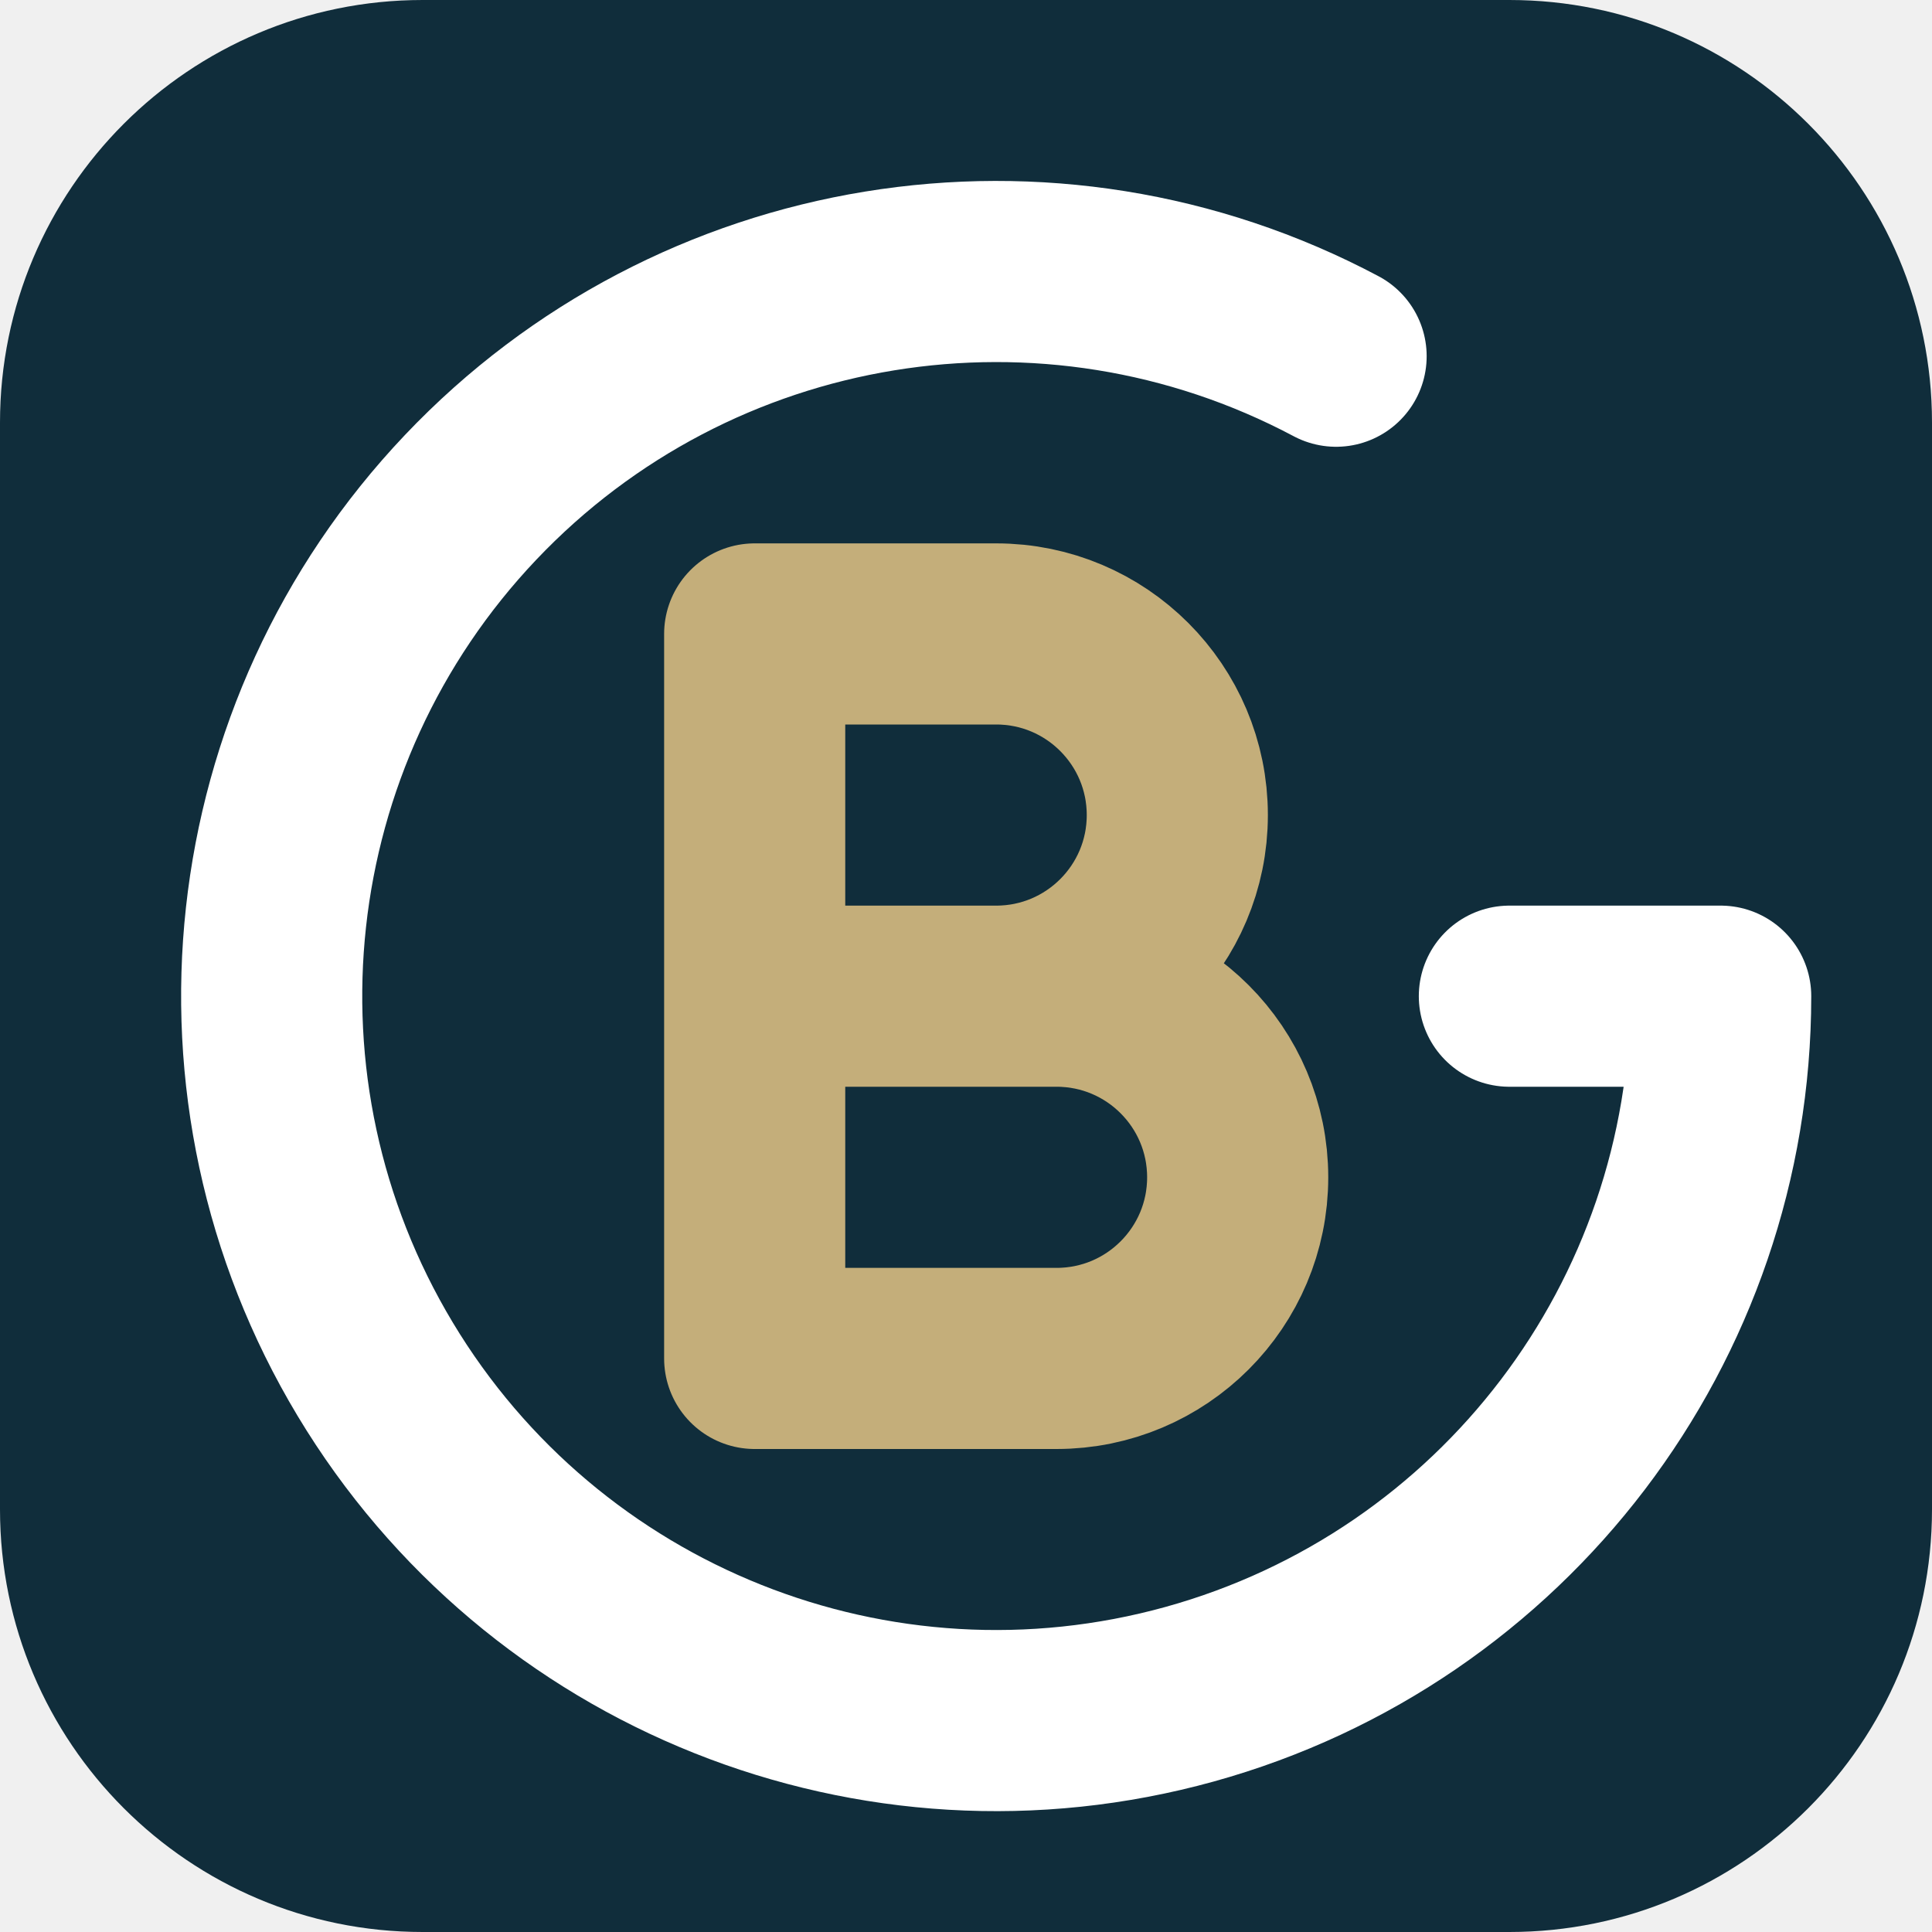
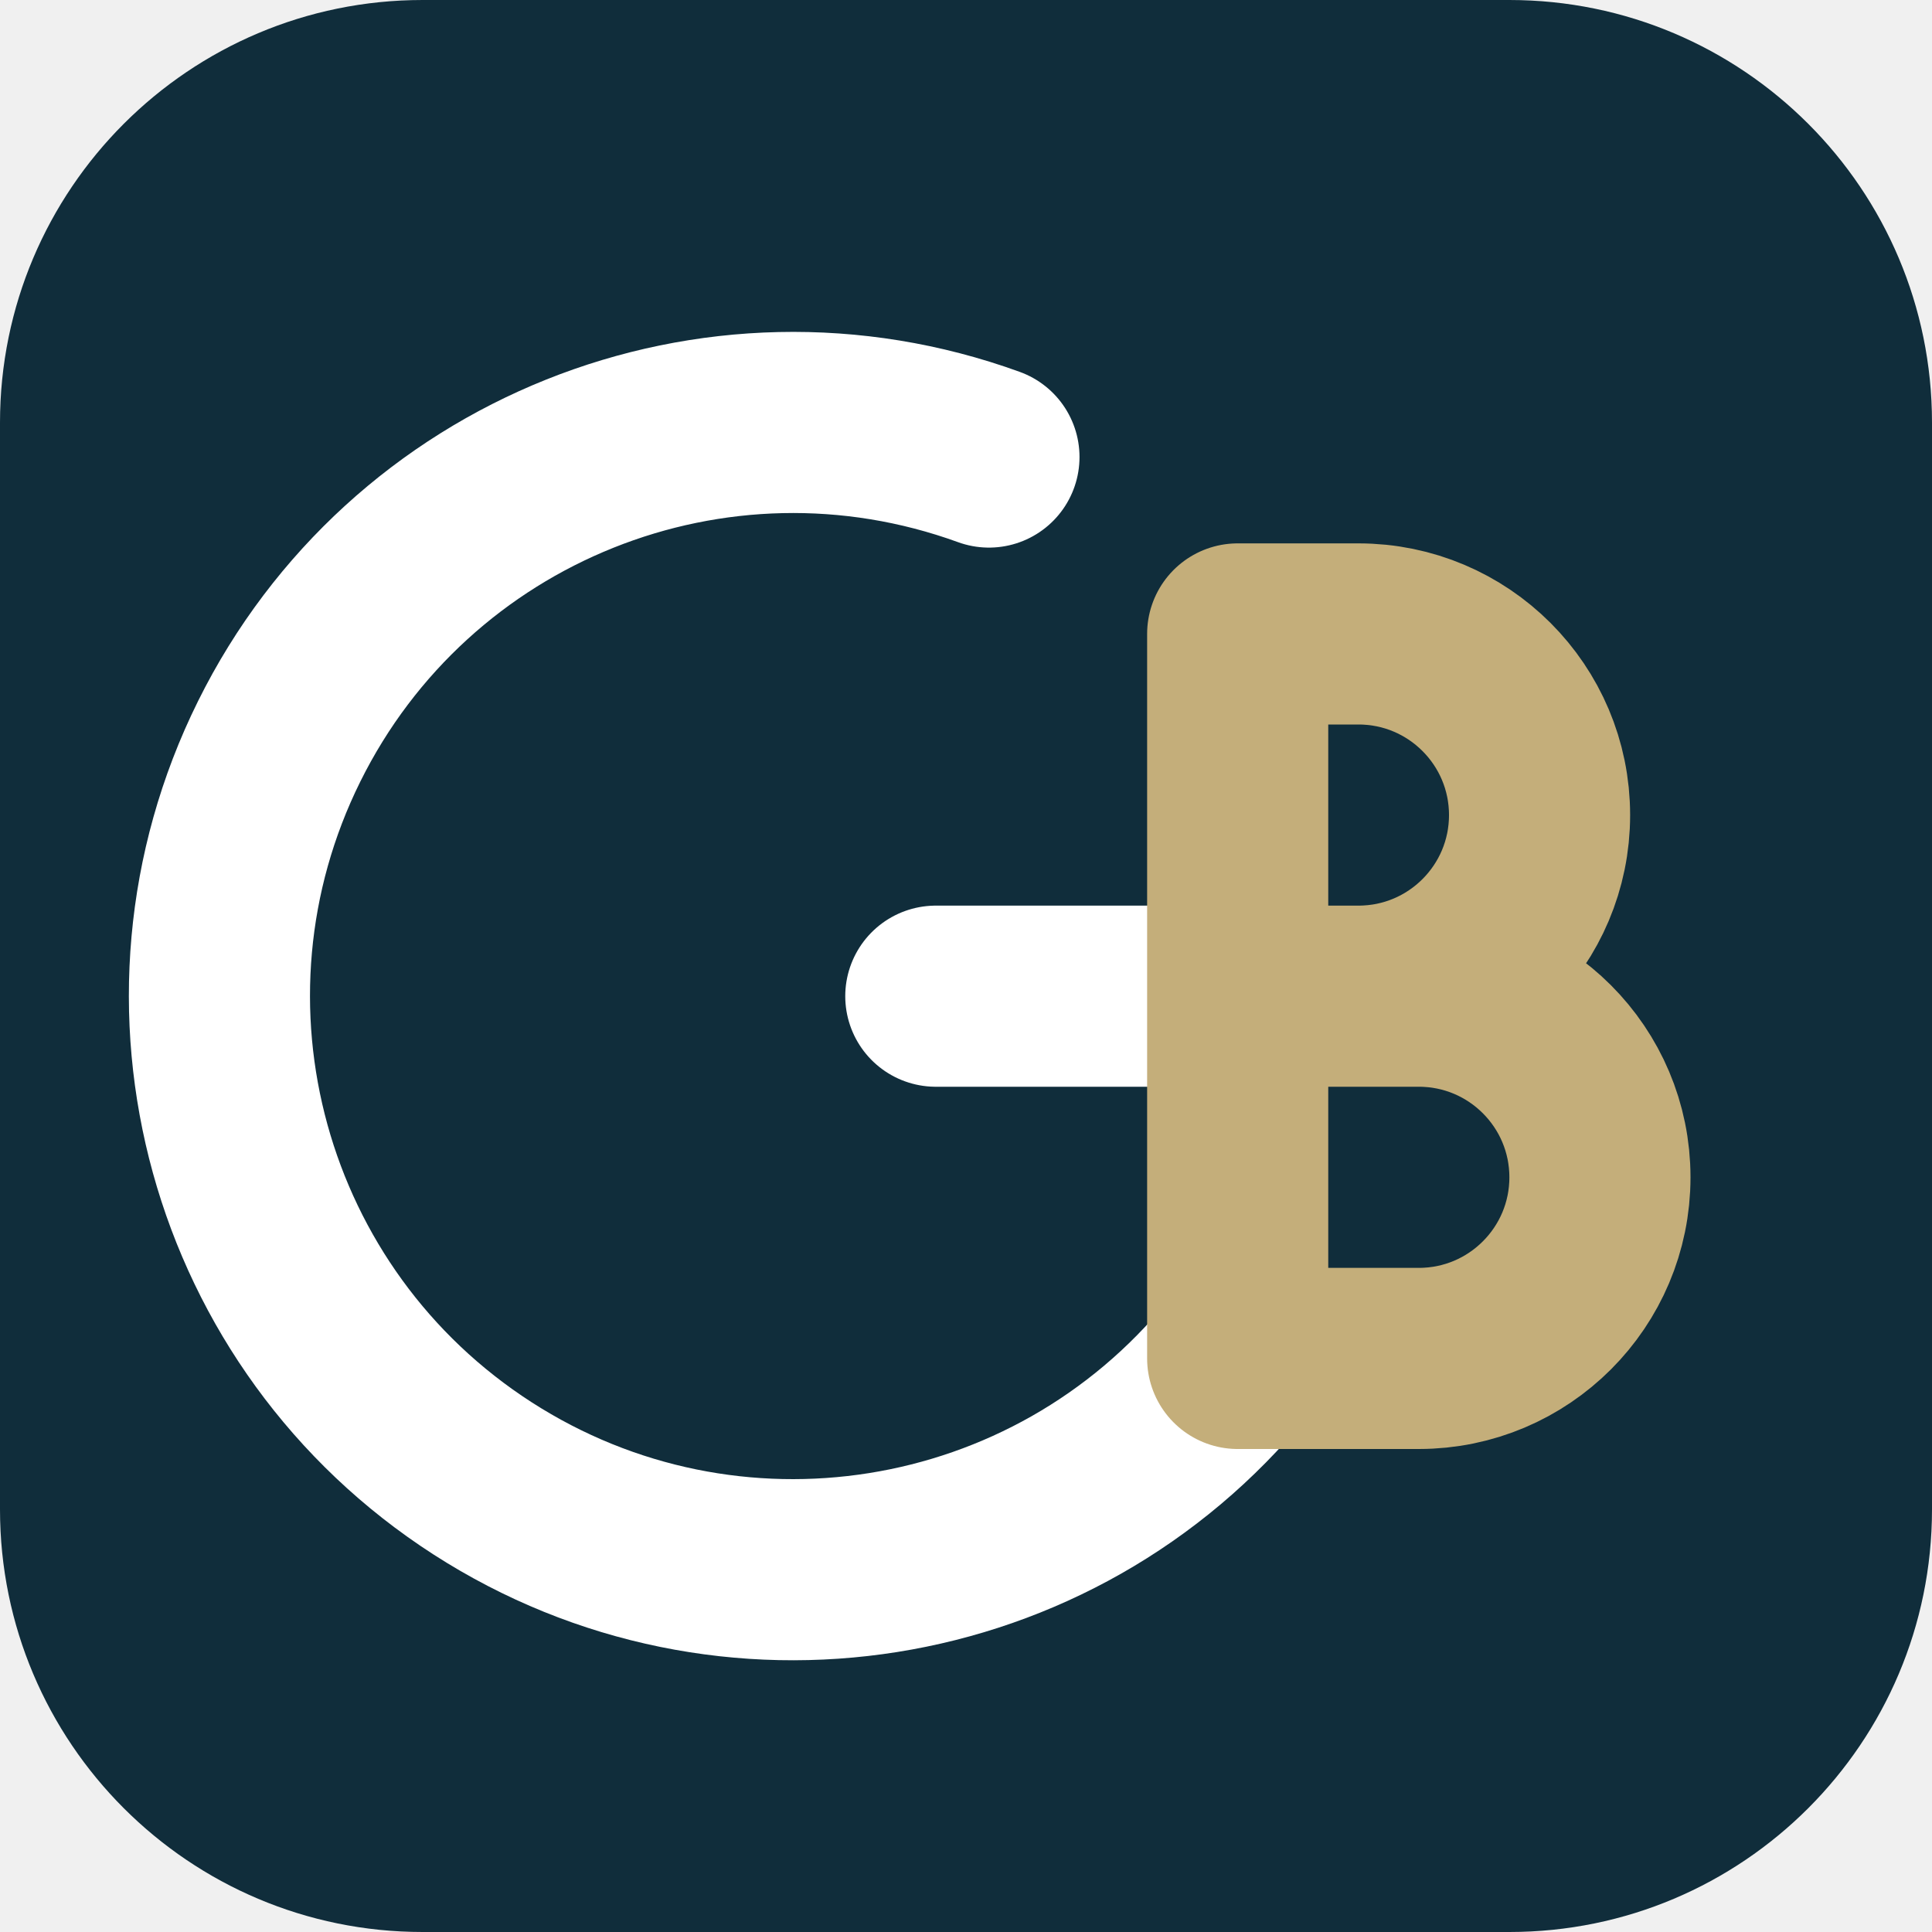
<svg xmlns="http://www.w3.org/2000/svg" role="img" aria-label="GovernorBrief" width="32" height="32" viewBox="0 0 32 32">
  <rect width="32" height="32" rx="7" fill="#102d3b" />
-   <path d="M22.13,5.90 A12,12 0 1 0 28.5,16.5 L25,16.5" stroke="#ffffff" fill="none" stroke-width="3" stroke-linecap="round" stroke-linejoin="round" />
-   <path d="M12.5,10.5 V22.5 M12.5,10.5 H16.5 a3,3 0 0 1 0,6 H12.5 M16.5,16.5 H17.5 a3,3 0 0 1 0,6 H12.5" stroke="#c4ae7a" fill="none" stroke-width="3" stroke-linecap="round" stroke-linejoin="round" />
+   <path d="M16.38,7.57 A9.5,9.5 0 1 0 20.5,22.5 M20.5,16.5 H15.5" stroke="#ffffff" fill="none" stroke-width="3" stroke-linecap="round" stroke-linejoin="round" />
+   <path d="M20.5,10.5 V22.5 M20.5,10.5 H22.5 a3,3 0 0 1 0,6 H20.5 M22.5,16.5 H23.5 a3,3 0 0 1 0,6 H20.5" stroke="#c4ae7a" fill="none" stroke-width="3" stroke-linecap="round" stroke-linejoin="round" />
</svg>
